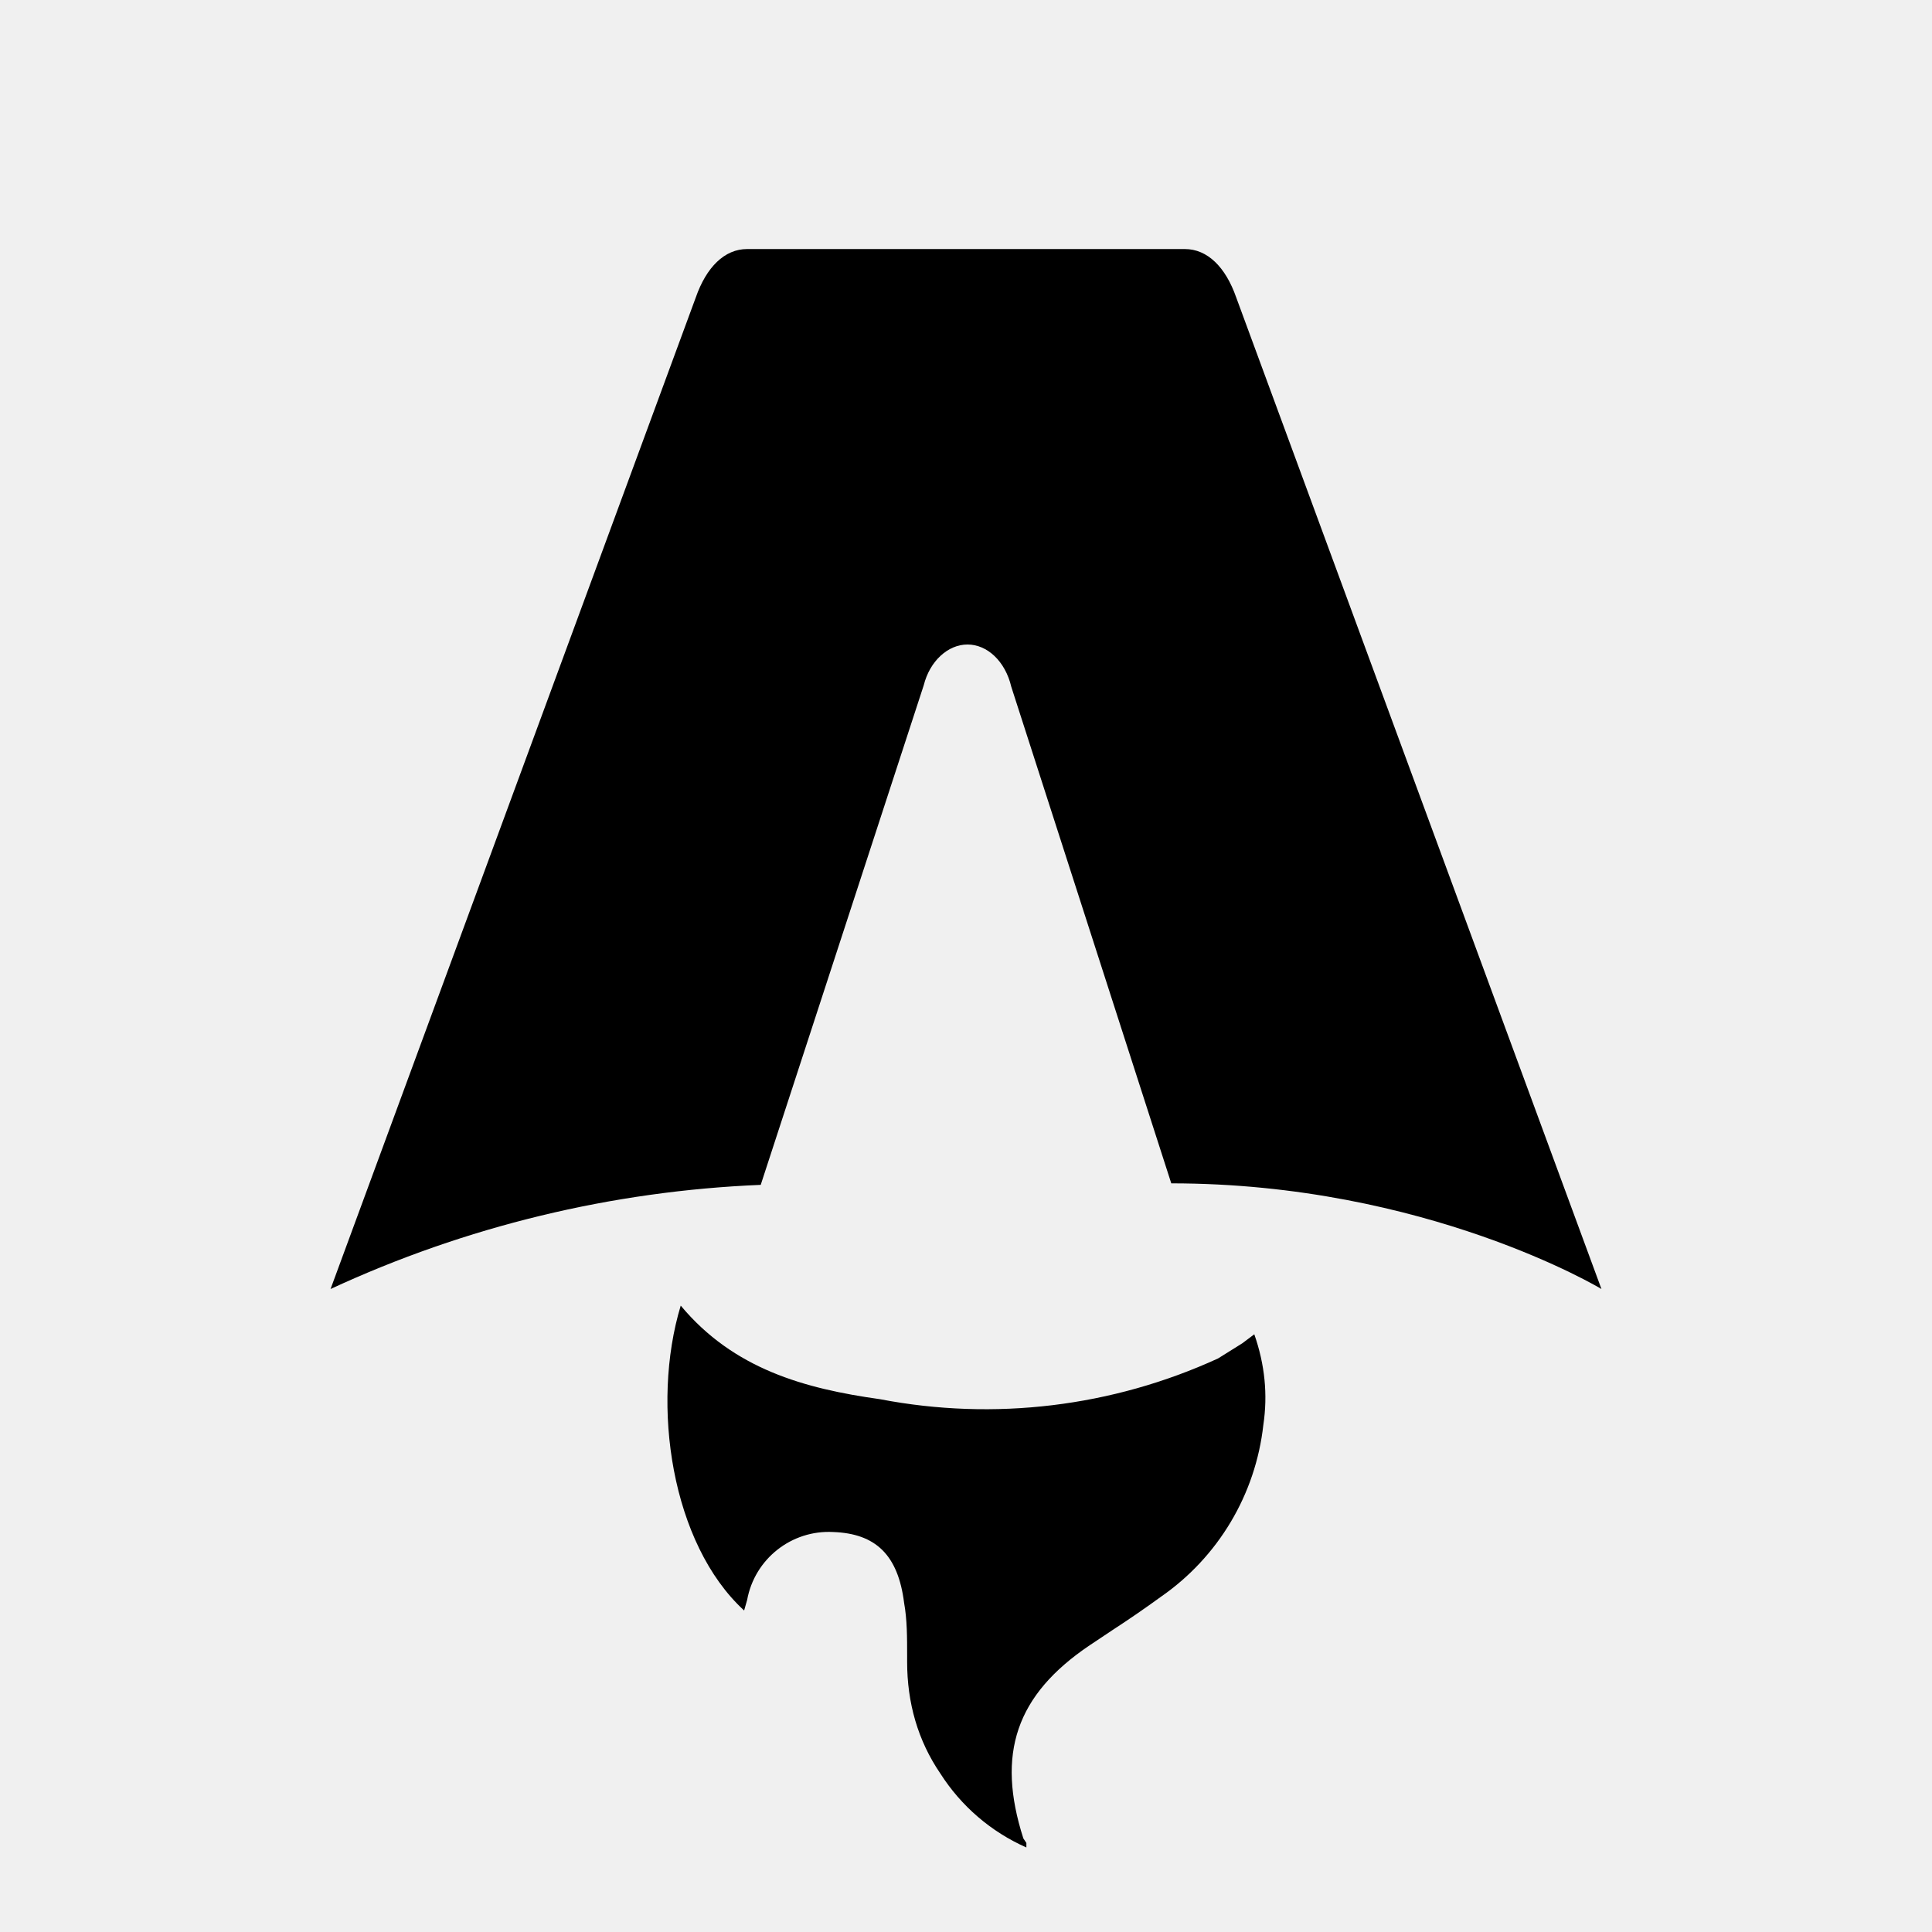
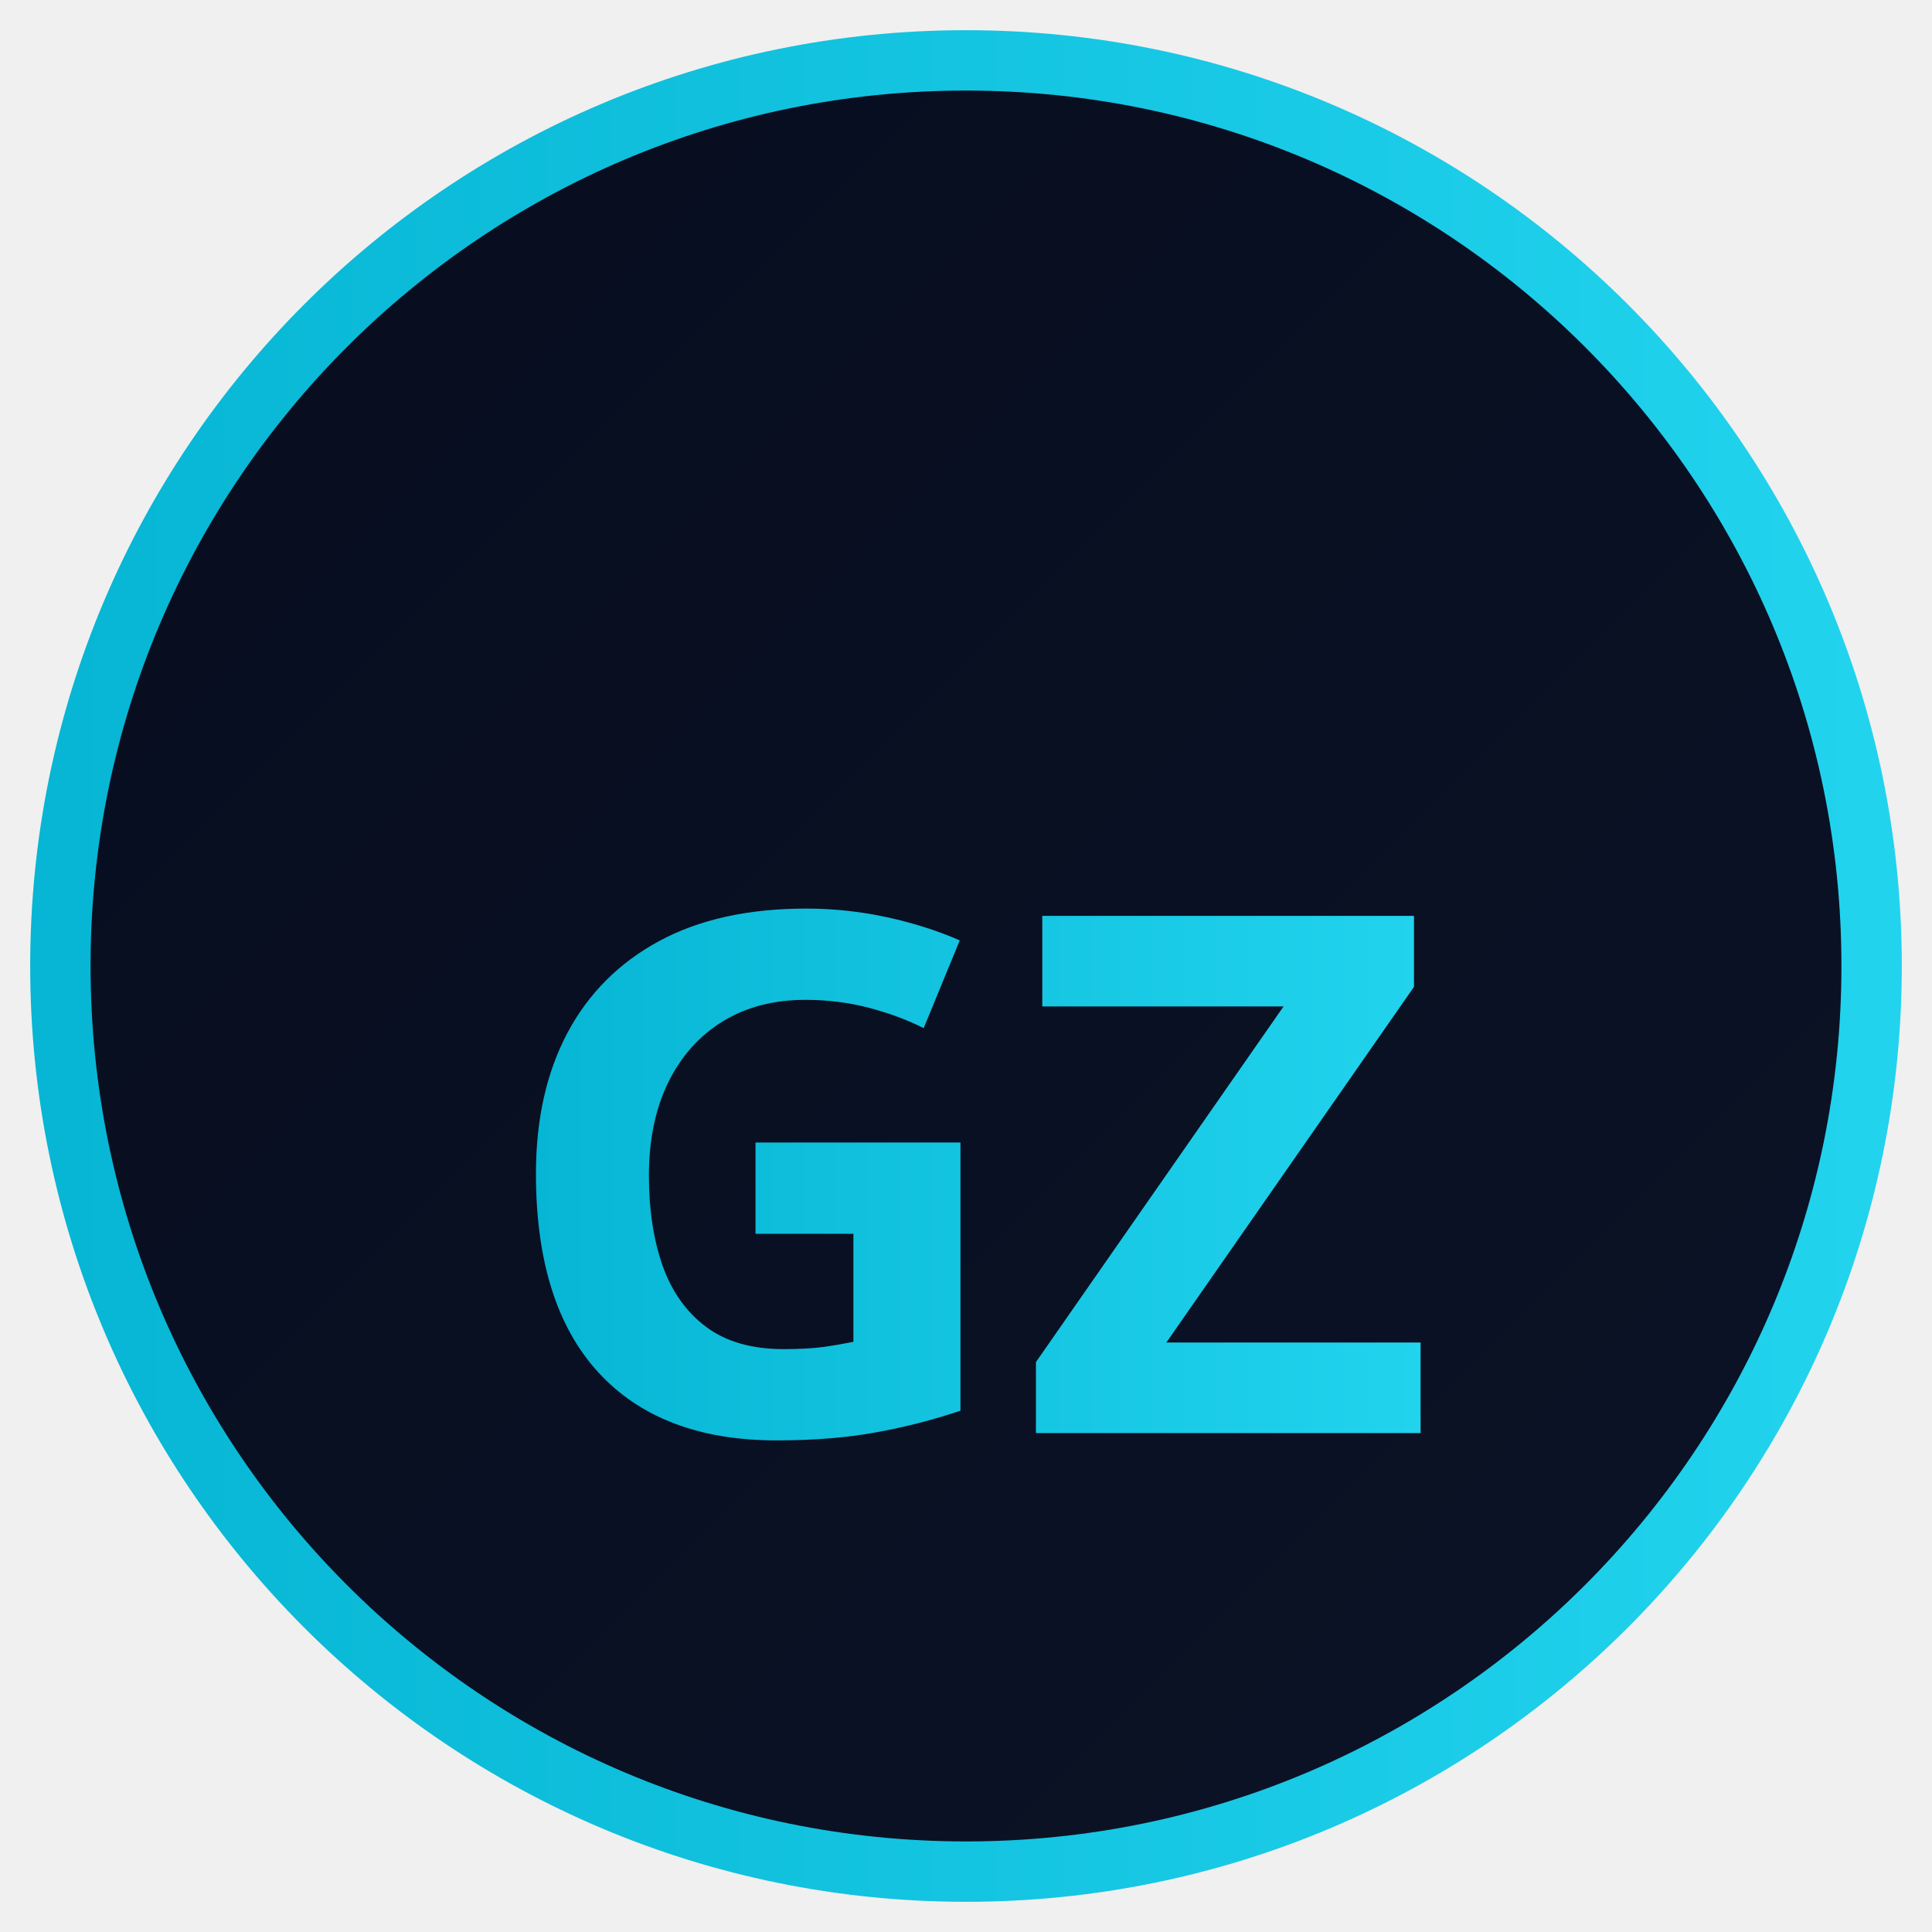
- <svg xmlns="http://www.w3.org/2000/svg" fill="none" viewBox="0 0 128 128">
-   <path d="M50.4 78.5a75.1 75.1 0 0 0-28.5 6.9l24.2-65.7c.7-2 1.9-3.2 3.4-3.2h29c1.5 0 2.7 1.2 3.4 3.2l24.2 65.7s-11.6-7-28.5-7L67 45.5c-.4-1.7-1.6-2.8-2.9-2.8-1.3 0-2.5 1.1-2.9 2.7L50.4 78.5Zm-1.1 28.2Zm-4.2-20.2c-2 6.6-.6 15.8 4.2 20.2a17.5 17.5 0 0 1 .2-.7 5.5 5.5 0 0 1 5.7-4.5c2.8.1 4.3 1.5 4.7 4.7.2 1.1.2 2.3.2 3.5v.4c0 2.7.7 5.2 2.2 7.4a13 13 0 0 0 5.7 4.9v-.3l-.2-.3c-1.8-5.6-.5-9.5 4.4-12.8l1.5-1a73 73 0 0 0 3.2-2.2 16 16 0 0 0 6.8-11.4c.3-2 .1-4-.6-6l-.8.6-1.6 1a37 37 0 0 1-22.4 2.7c-5-.7-9.7-2-13.2-6.2Z" />
-   <style>
-         path { fill: #000; }
-         @media (prefers-color-scheme: dark) {
-             path { fill: #FFF; }
-         }
-     </style>
+ <svg xmlns="http://www.w3.org/2000/svg" viewBox="0 0 128 128">
+   <defs>
+     <linearGradient id="bg" x1="0%" y1="0%" x2="100%" y2="100%">
+       <stop offset="0%" stop-color="#070d1f" />
+       <stop offset="100%" stop-color="#0c1326" />
+     </linearGradient>
+     <linearGradient id="text" x1="0%" y1="0%" x2="100%" y2="0%">
+       <stop offset="0%" stop-color="#06b6d4" />
+       <stop offset="100%" stop-color="#22d3ee" />
+     </linearGradient>
+   </defs>
+   <circle cx="64" cy="64" r="60" fill="url(#bg)" stroke="url(#text)" stroke-width="4" />
+   <text x="64" y="78" font-family="'Nunito', 'Segoe UI', system-ui, sans-serif" font-size="48" font-weight="800" fill="url(#text)" text-anchor="middle" dominant-baseline="middle">GZ</text>
</svg>
